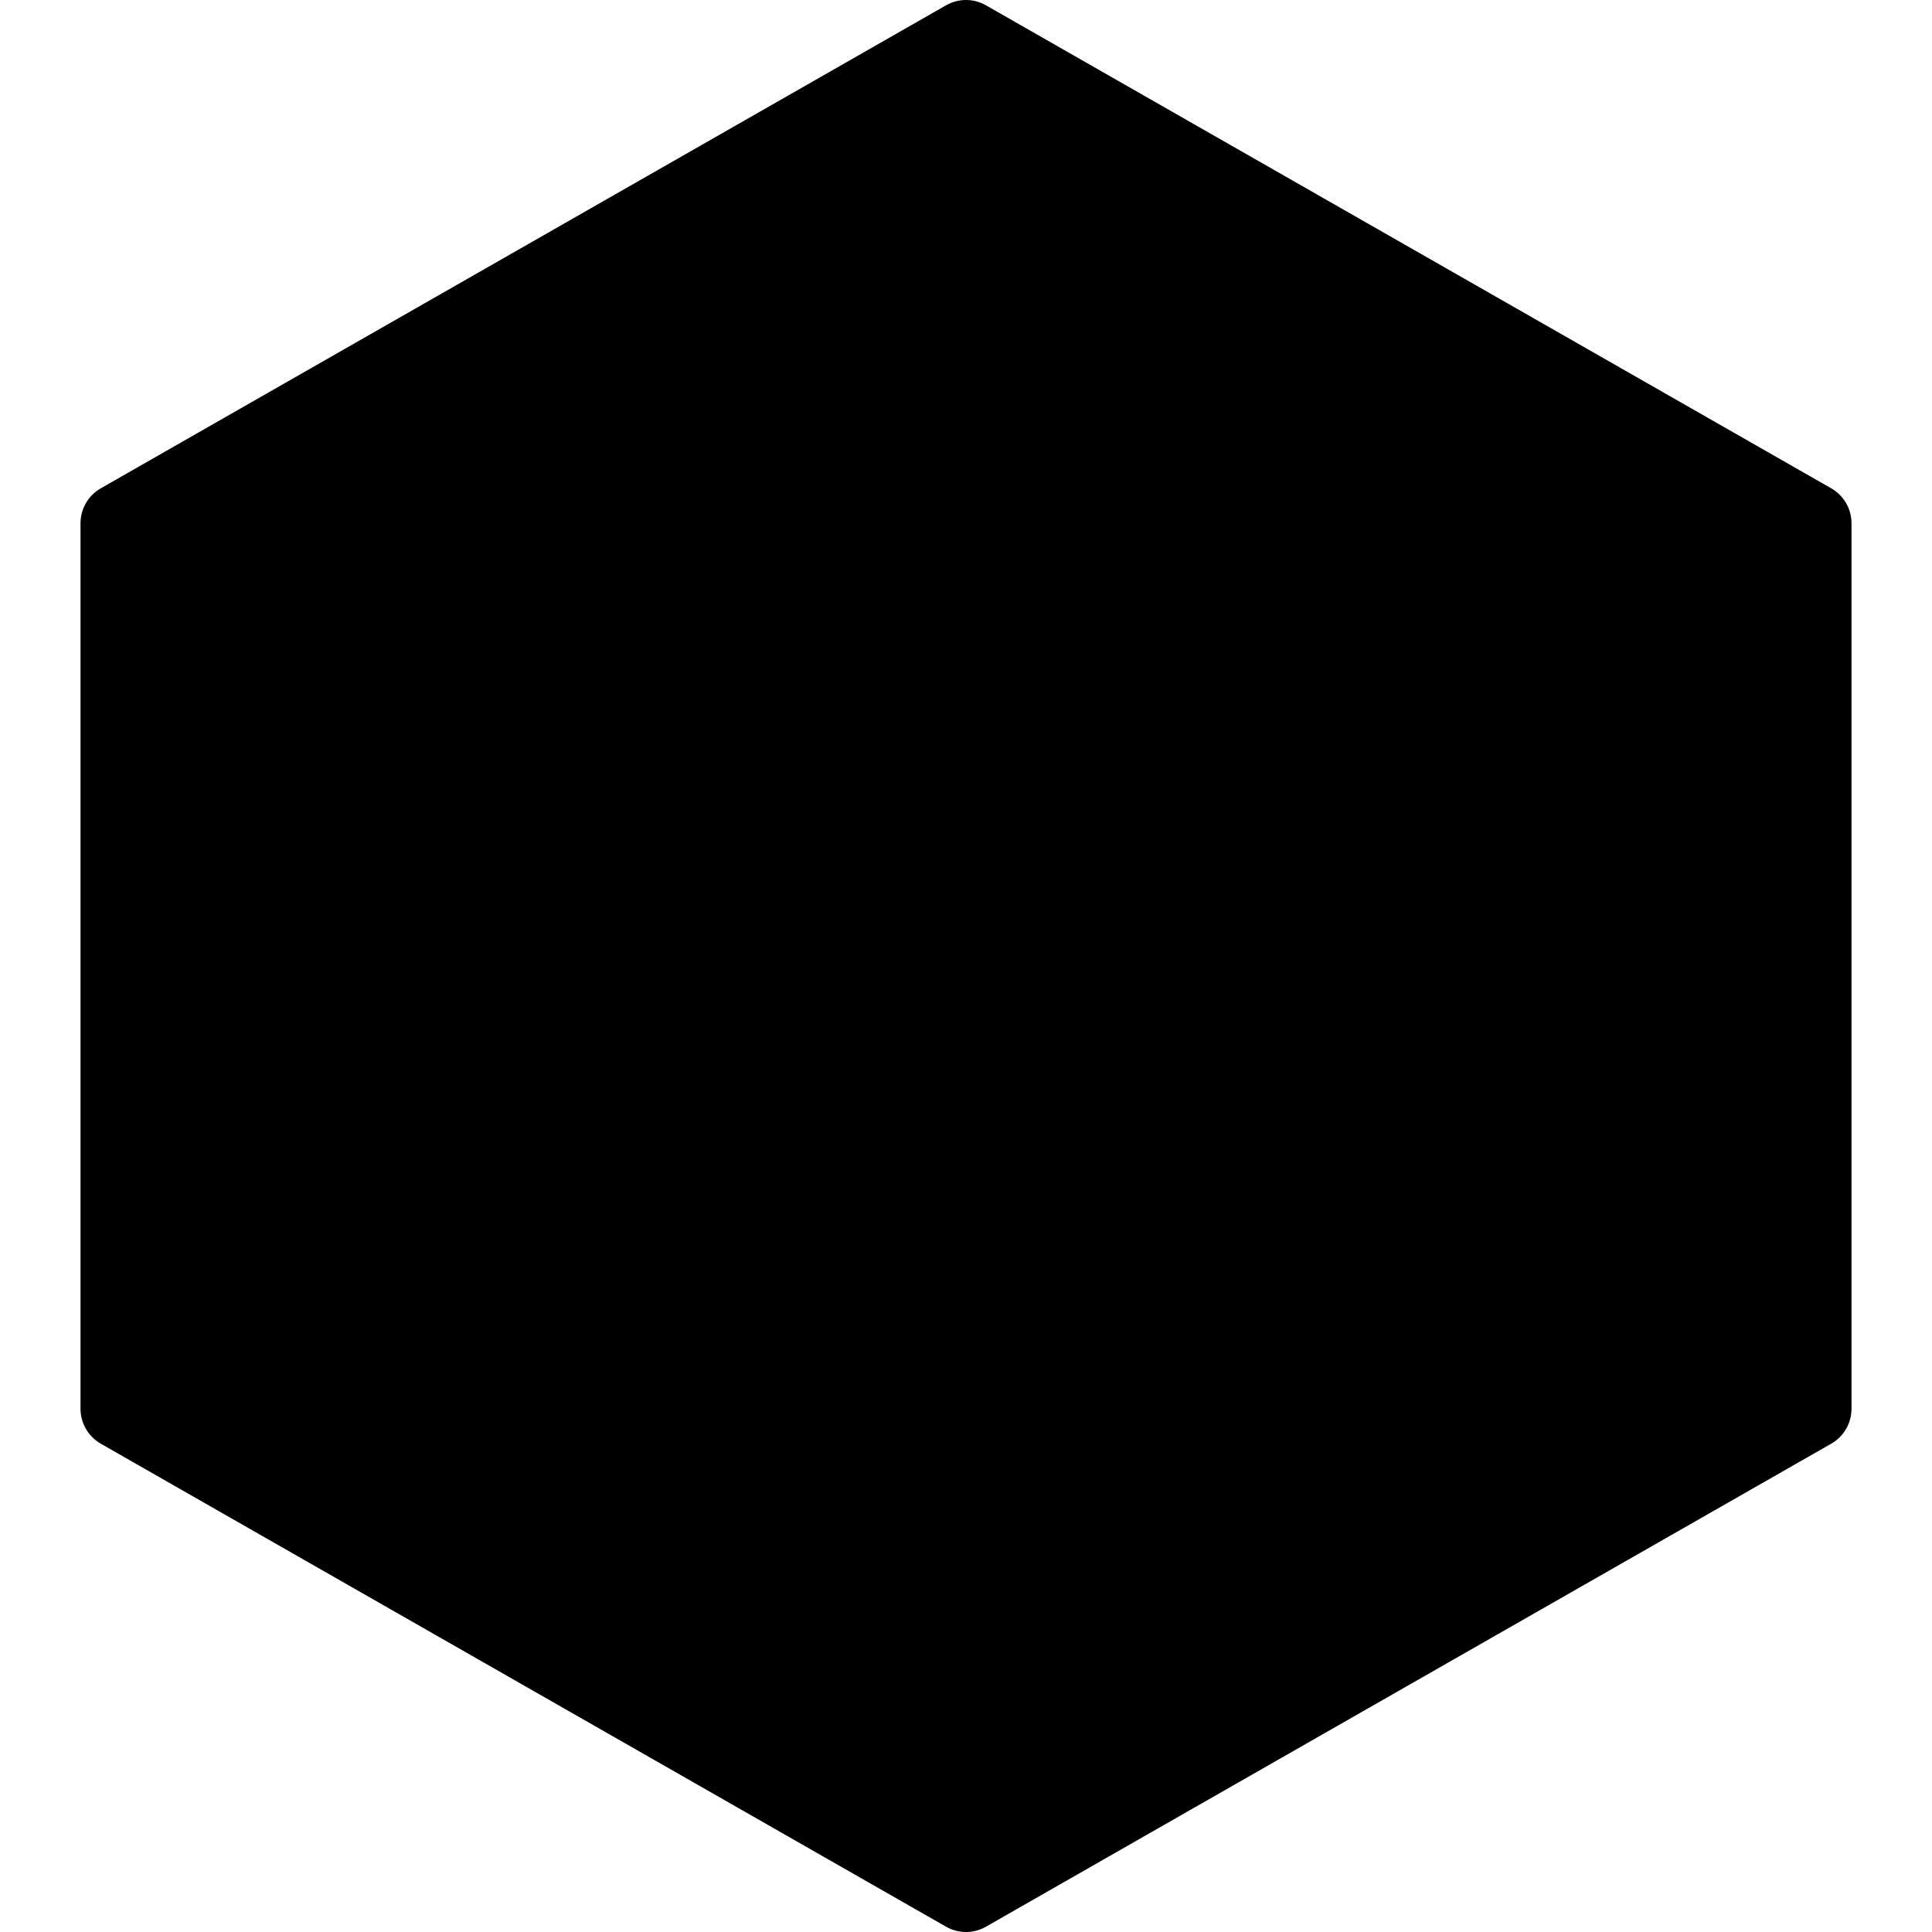
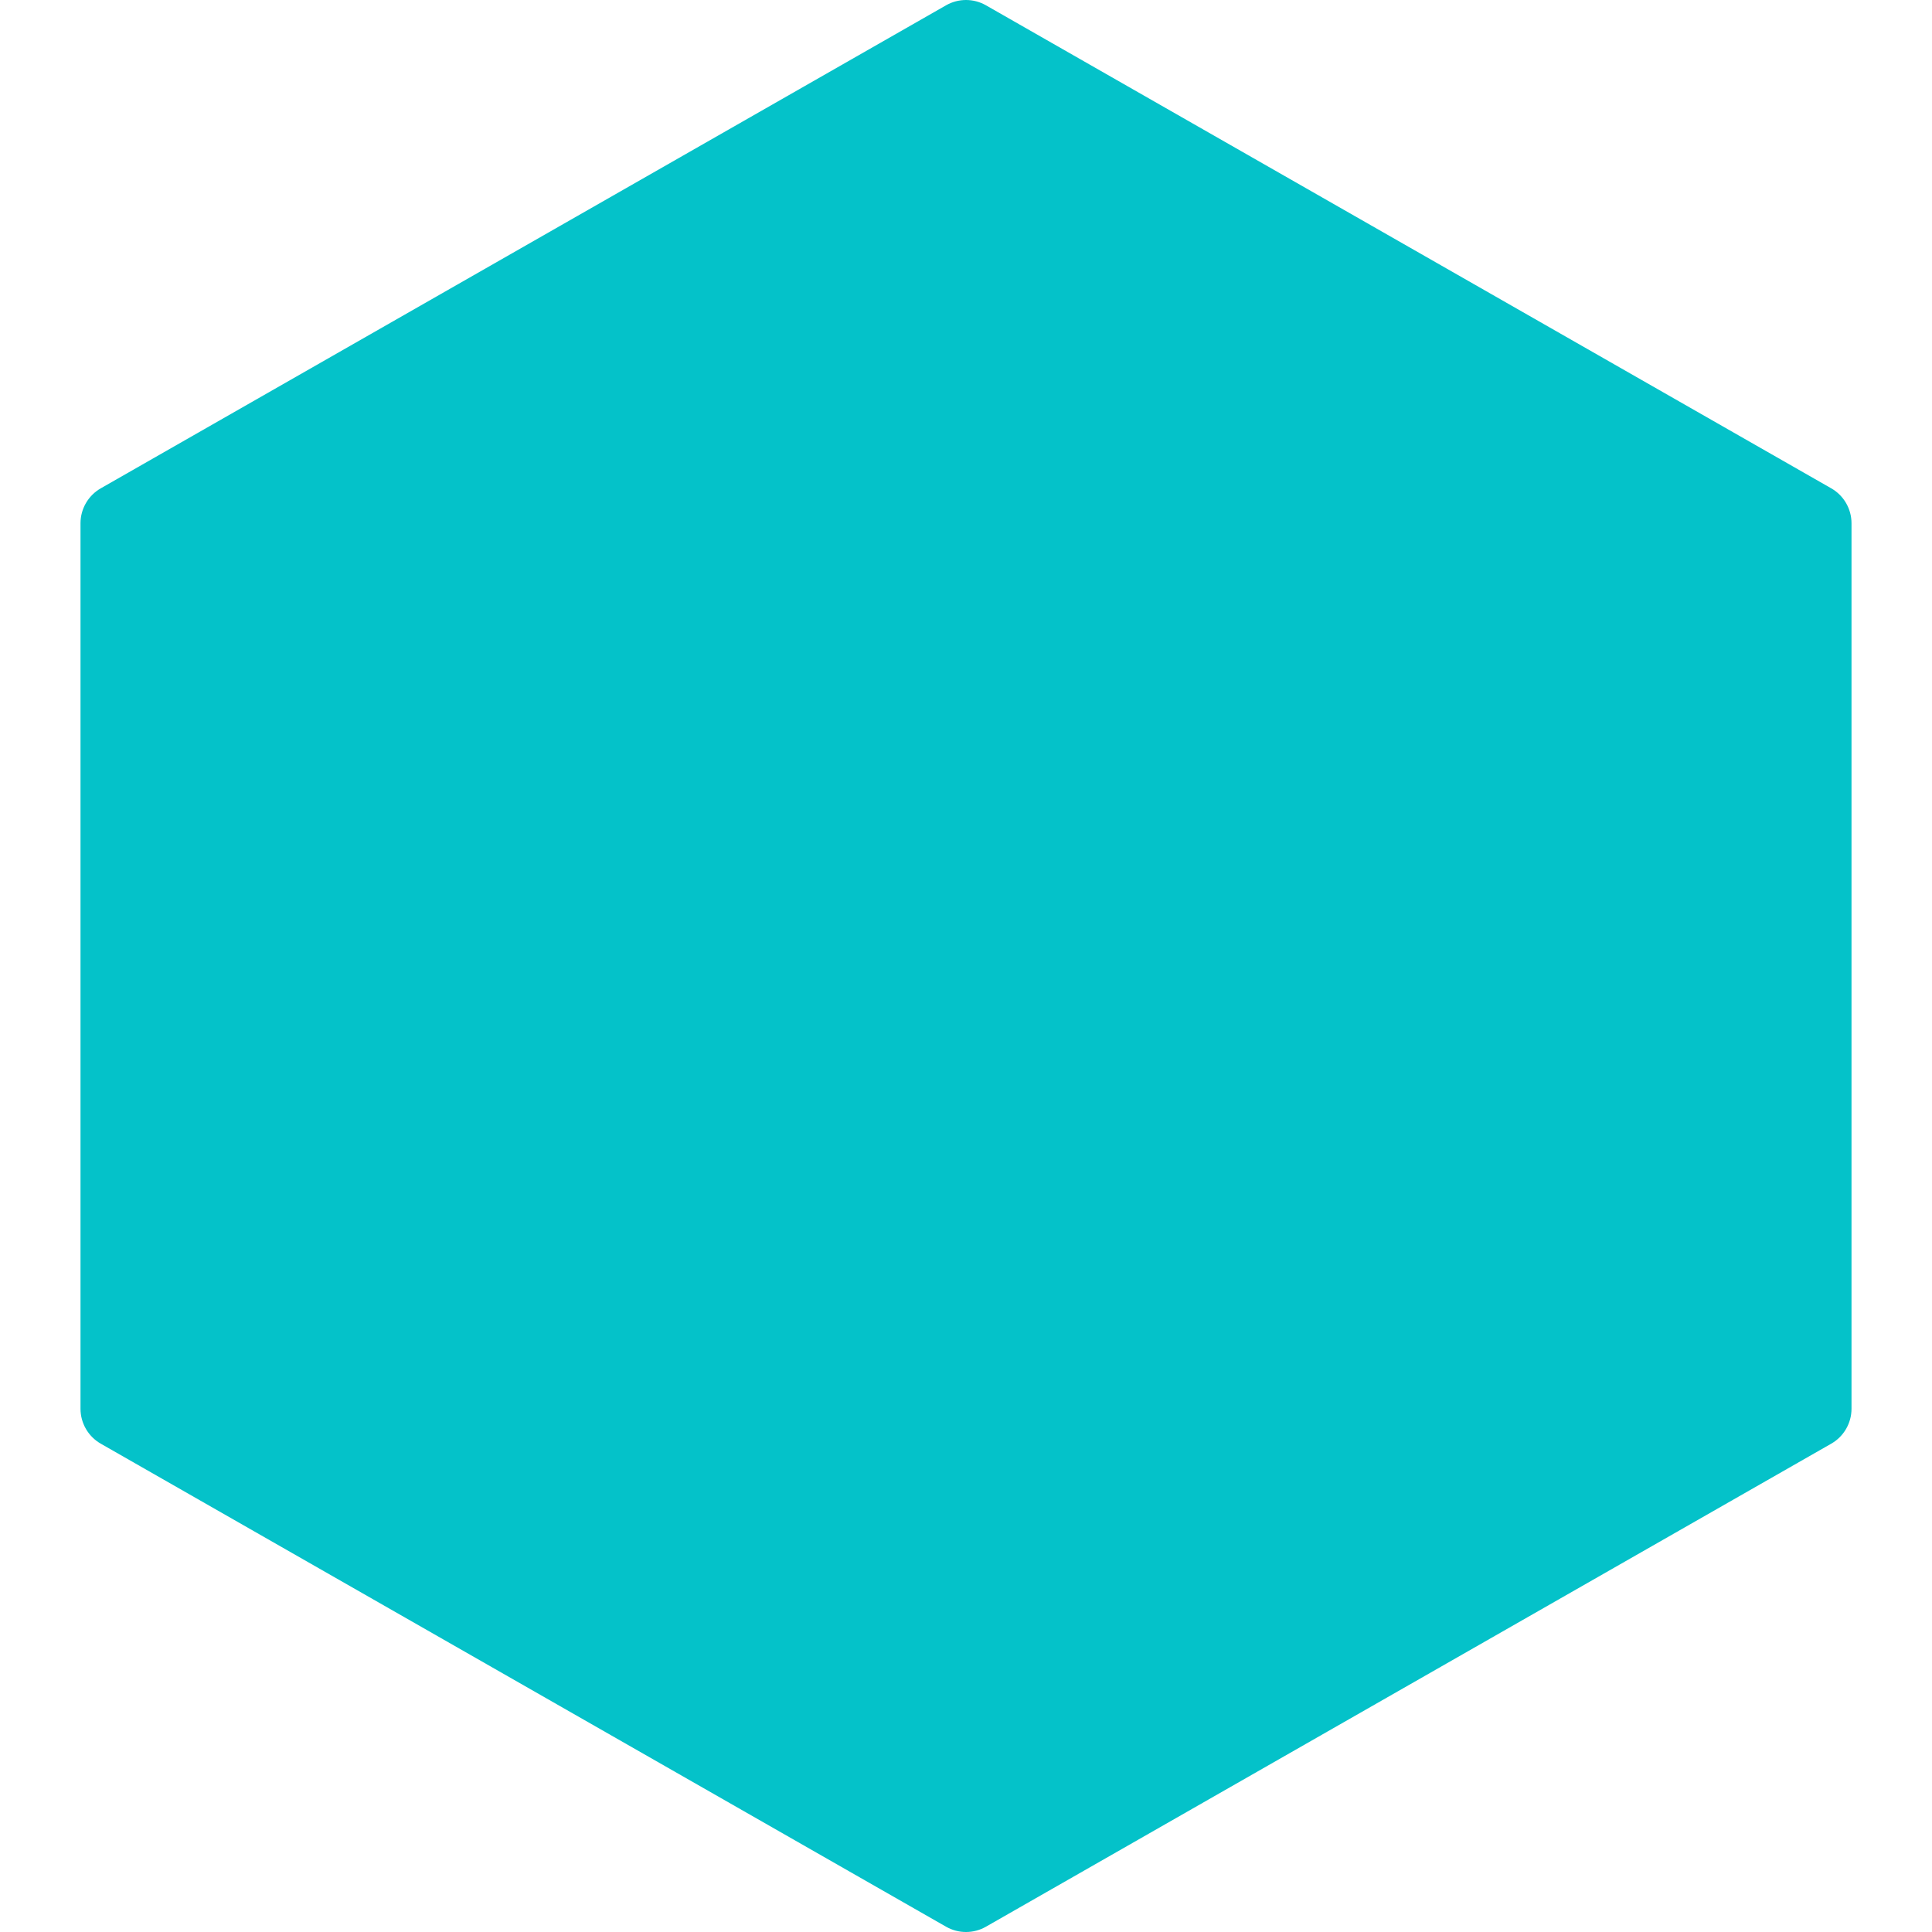
- <svg xmlns="http://www.w3.org/2000/svg" id="Layer_1" enable-background="new 0 0 512 512" viewBox="0 0 512 512">
+ <svg xmlns="http://www.w3.org/2000/svg" id="Layer_1" enable-background="new 0 0 512 512" viewBox="0 0 512 512" style="fill:#04C2C9;">
  <g>
    <g>
      <path d="m485.291 129.408-224-128c-3.285-1.877-7.296-1.877-10.581 0l-224 128c-3.328 1.899-5.376 5.44-5.376 9.259v234.667c0 3.819 2.048 7.36 5.376 9.259l224 128c1.643.939 3.456 1.408 5.291 1.408s3.648-.469 5.291-1.408l224-128c3.328-1.899 5.376-5.44 5.376-9.259v-234.667c-.001-3.819-2.049-7.36-5.377-9.259z" />
    </g>
  </g>
  <g />
  <g />
  <g />
  <g />
  <g />
  <g />
  <g />
  <g />
  <g />
  <g />
  <g />
  <g />
  <g />
  <g />
  <g />
</svg>
